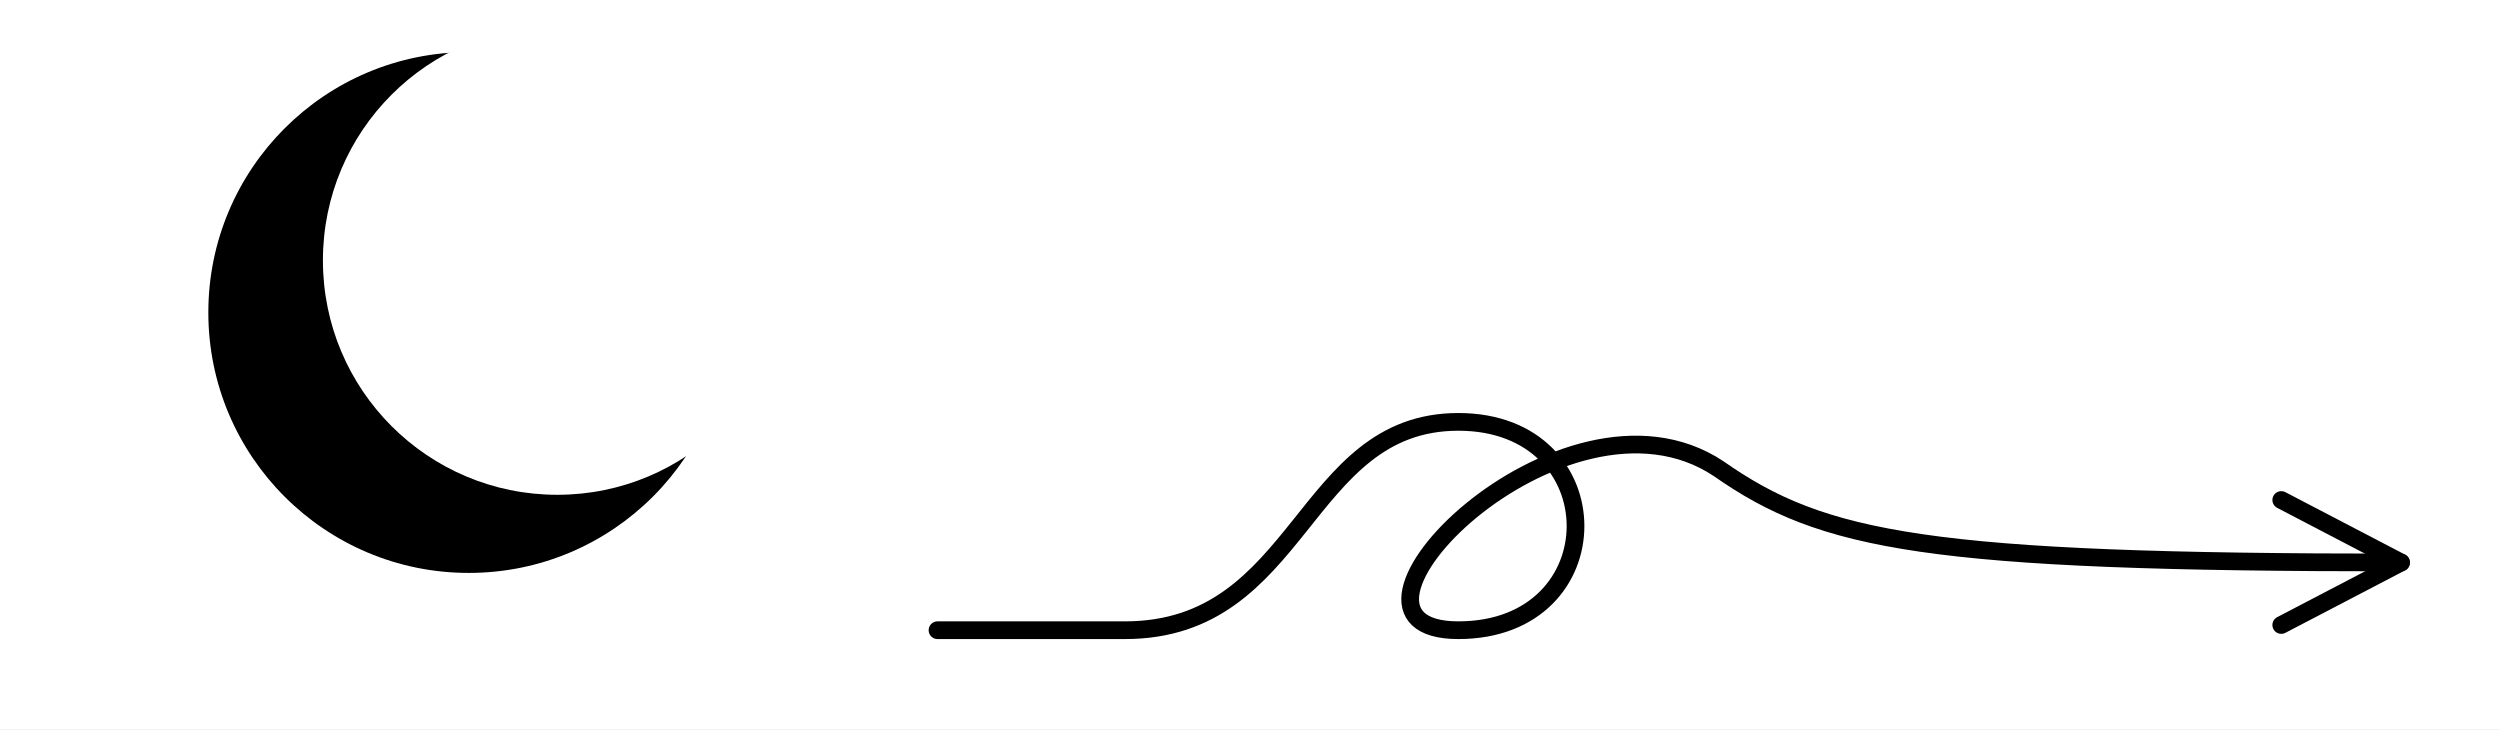
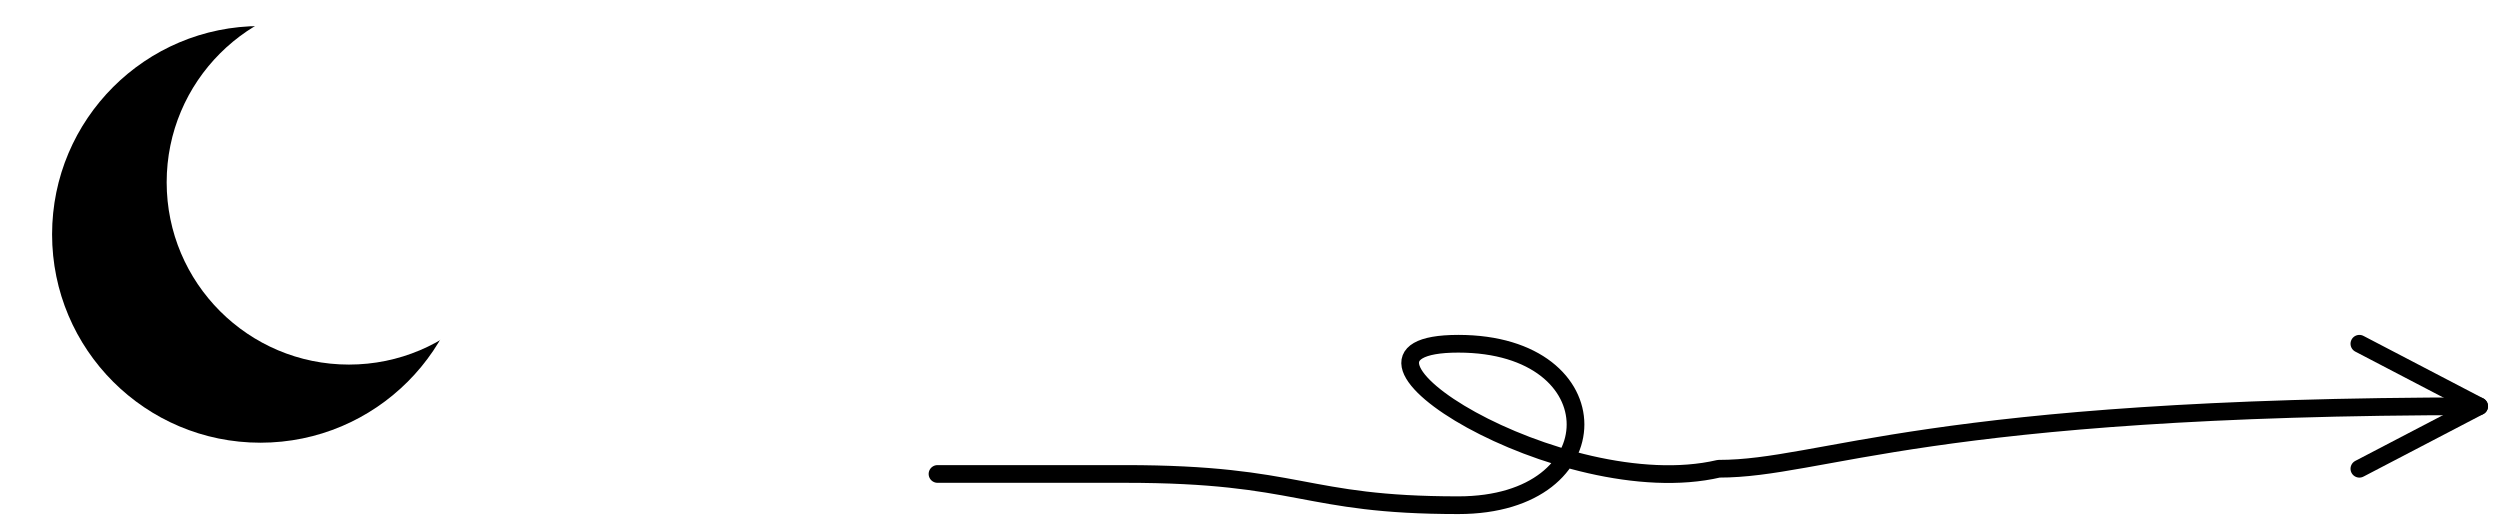
- <svg xmlns="http://www.w3.org/2000/svg" viewBox="0 0 480 140">
+ <svg xmlns="http://www.w3.org/2000/svg" viewBox="0 0 480 100">
  <rect width="480" height="140" fill="#fff" />
-   <circle cx="90" cy="60" r="50" fill="#000" />
-   <circle cx="107" cy="50" r="45" fill="#fff" />
-   <path d="M180 121 216 121 C250 121 250 81 280 81 C310 81 310 121 280 121 C250 121 300 70 330 90 C350 104 370 108 461 108" fill="none" stroke="#000" stroke-width="3.4" stroke-linecap="round" stroke-linejoin="round" />
-   <path d="M438 96 L461 108 L438 120" fill="none" stroke="#000" stroke-width="3.4" stroke-linecap="round" stroke-linejoin="round" />
+   <circle cx="50" cy="45" r="40" fill="#000" />
+   <circle cx="67" cy="35" r="35" fill="#fff" />
+   <path d="M180 91 216 91 C250 91 250 97 280 97 C310 97 310 66 280 66 C250 66 300 97 330 90 C350 90 370 78 476 78" fill="none" stroke="#000" stroke-width="3.4" stroke-linecap="round" stroke-linejoin="round" />
+   <path d="M453 66 L476 78 L453 90" fill="none" stroke="#000" stroke-width="3.4" stroke-linecap="round" stroke-linejoin="round" />
</svg>
